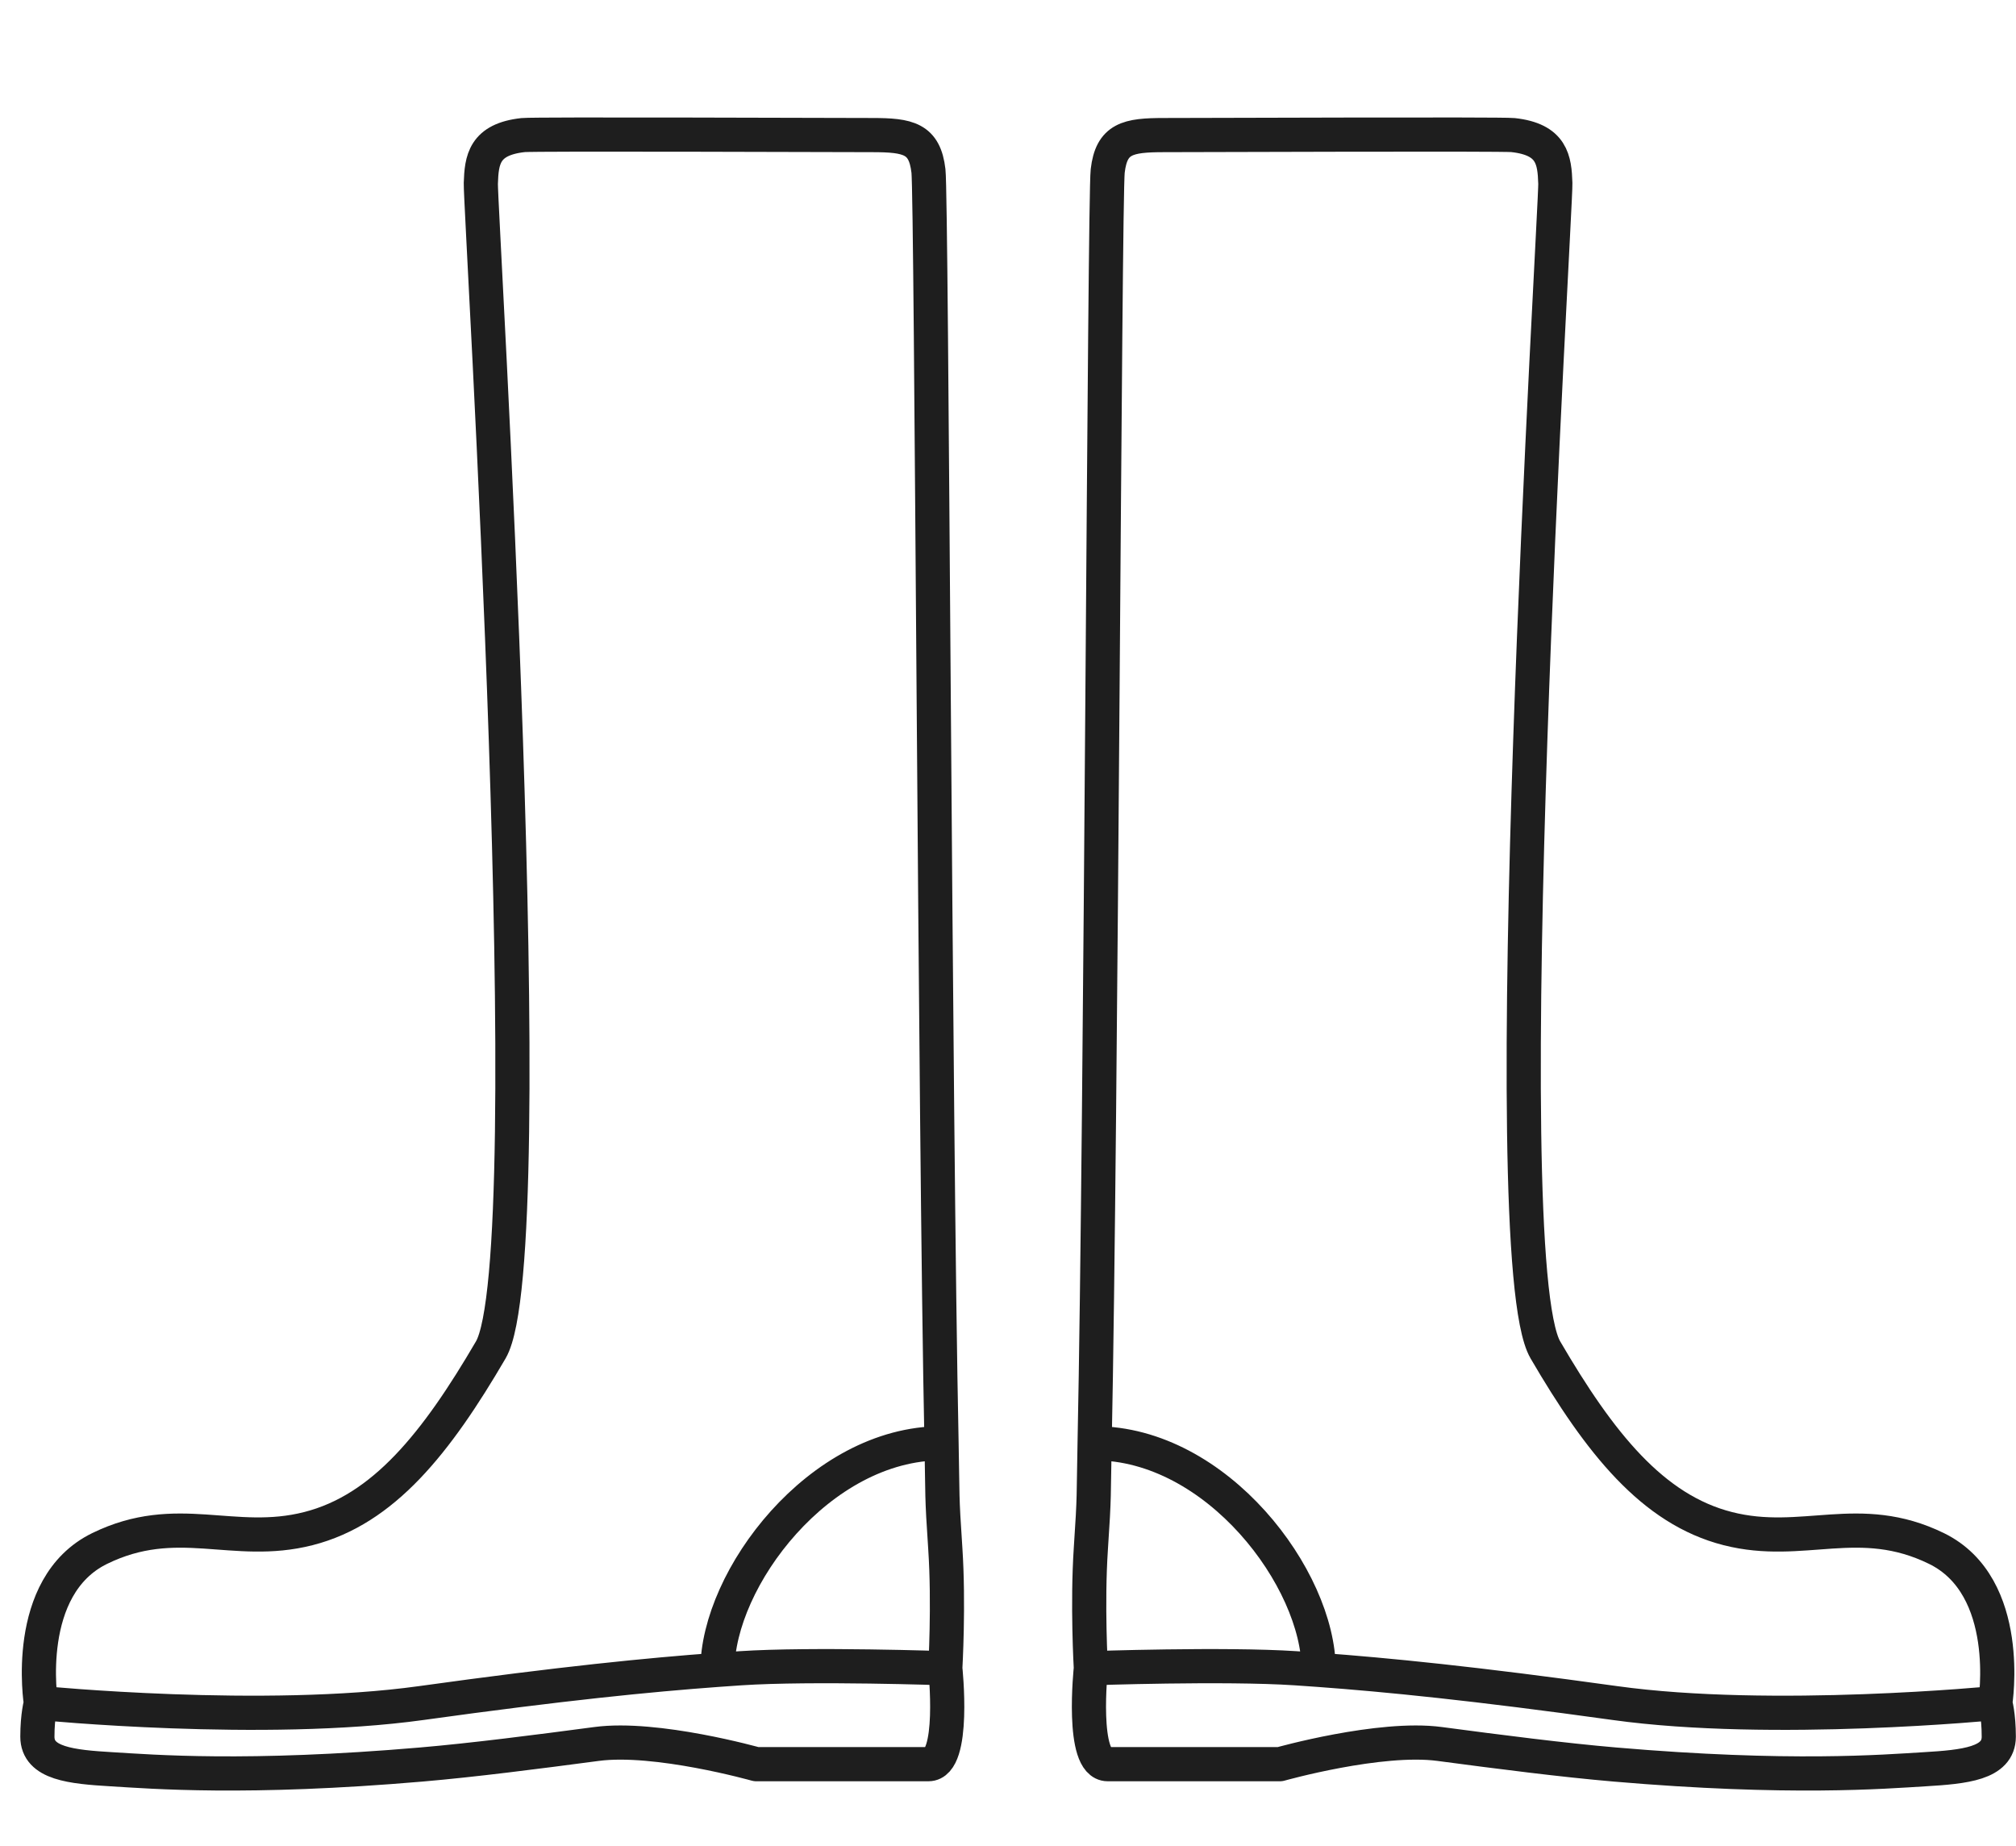
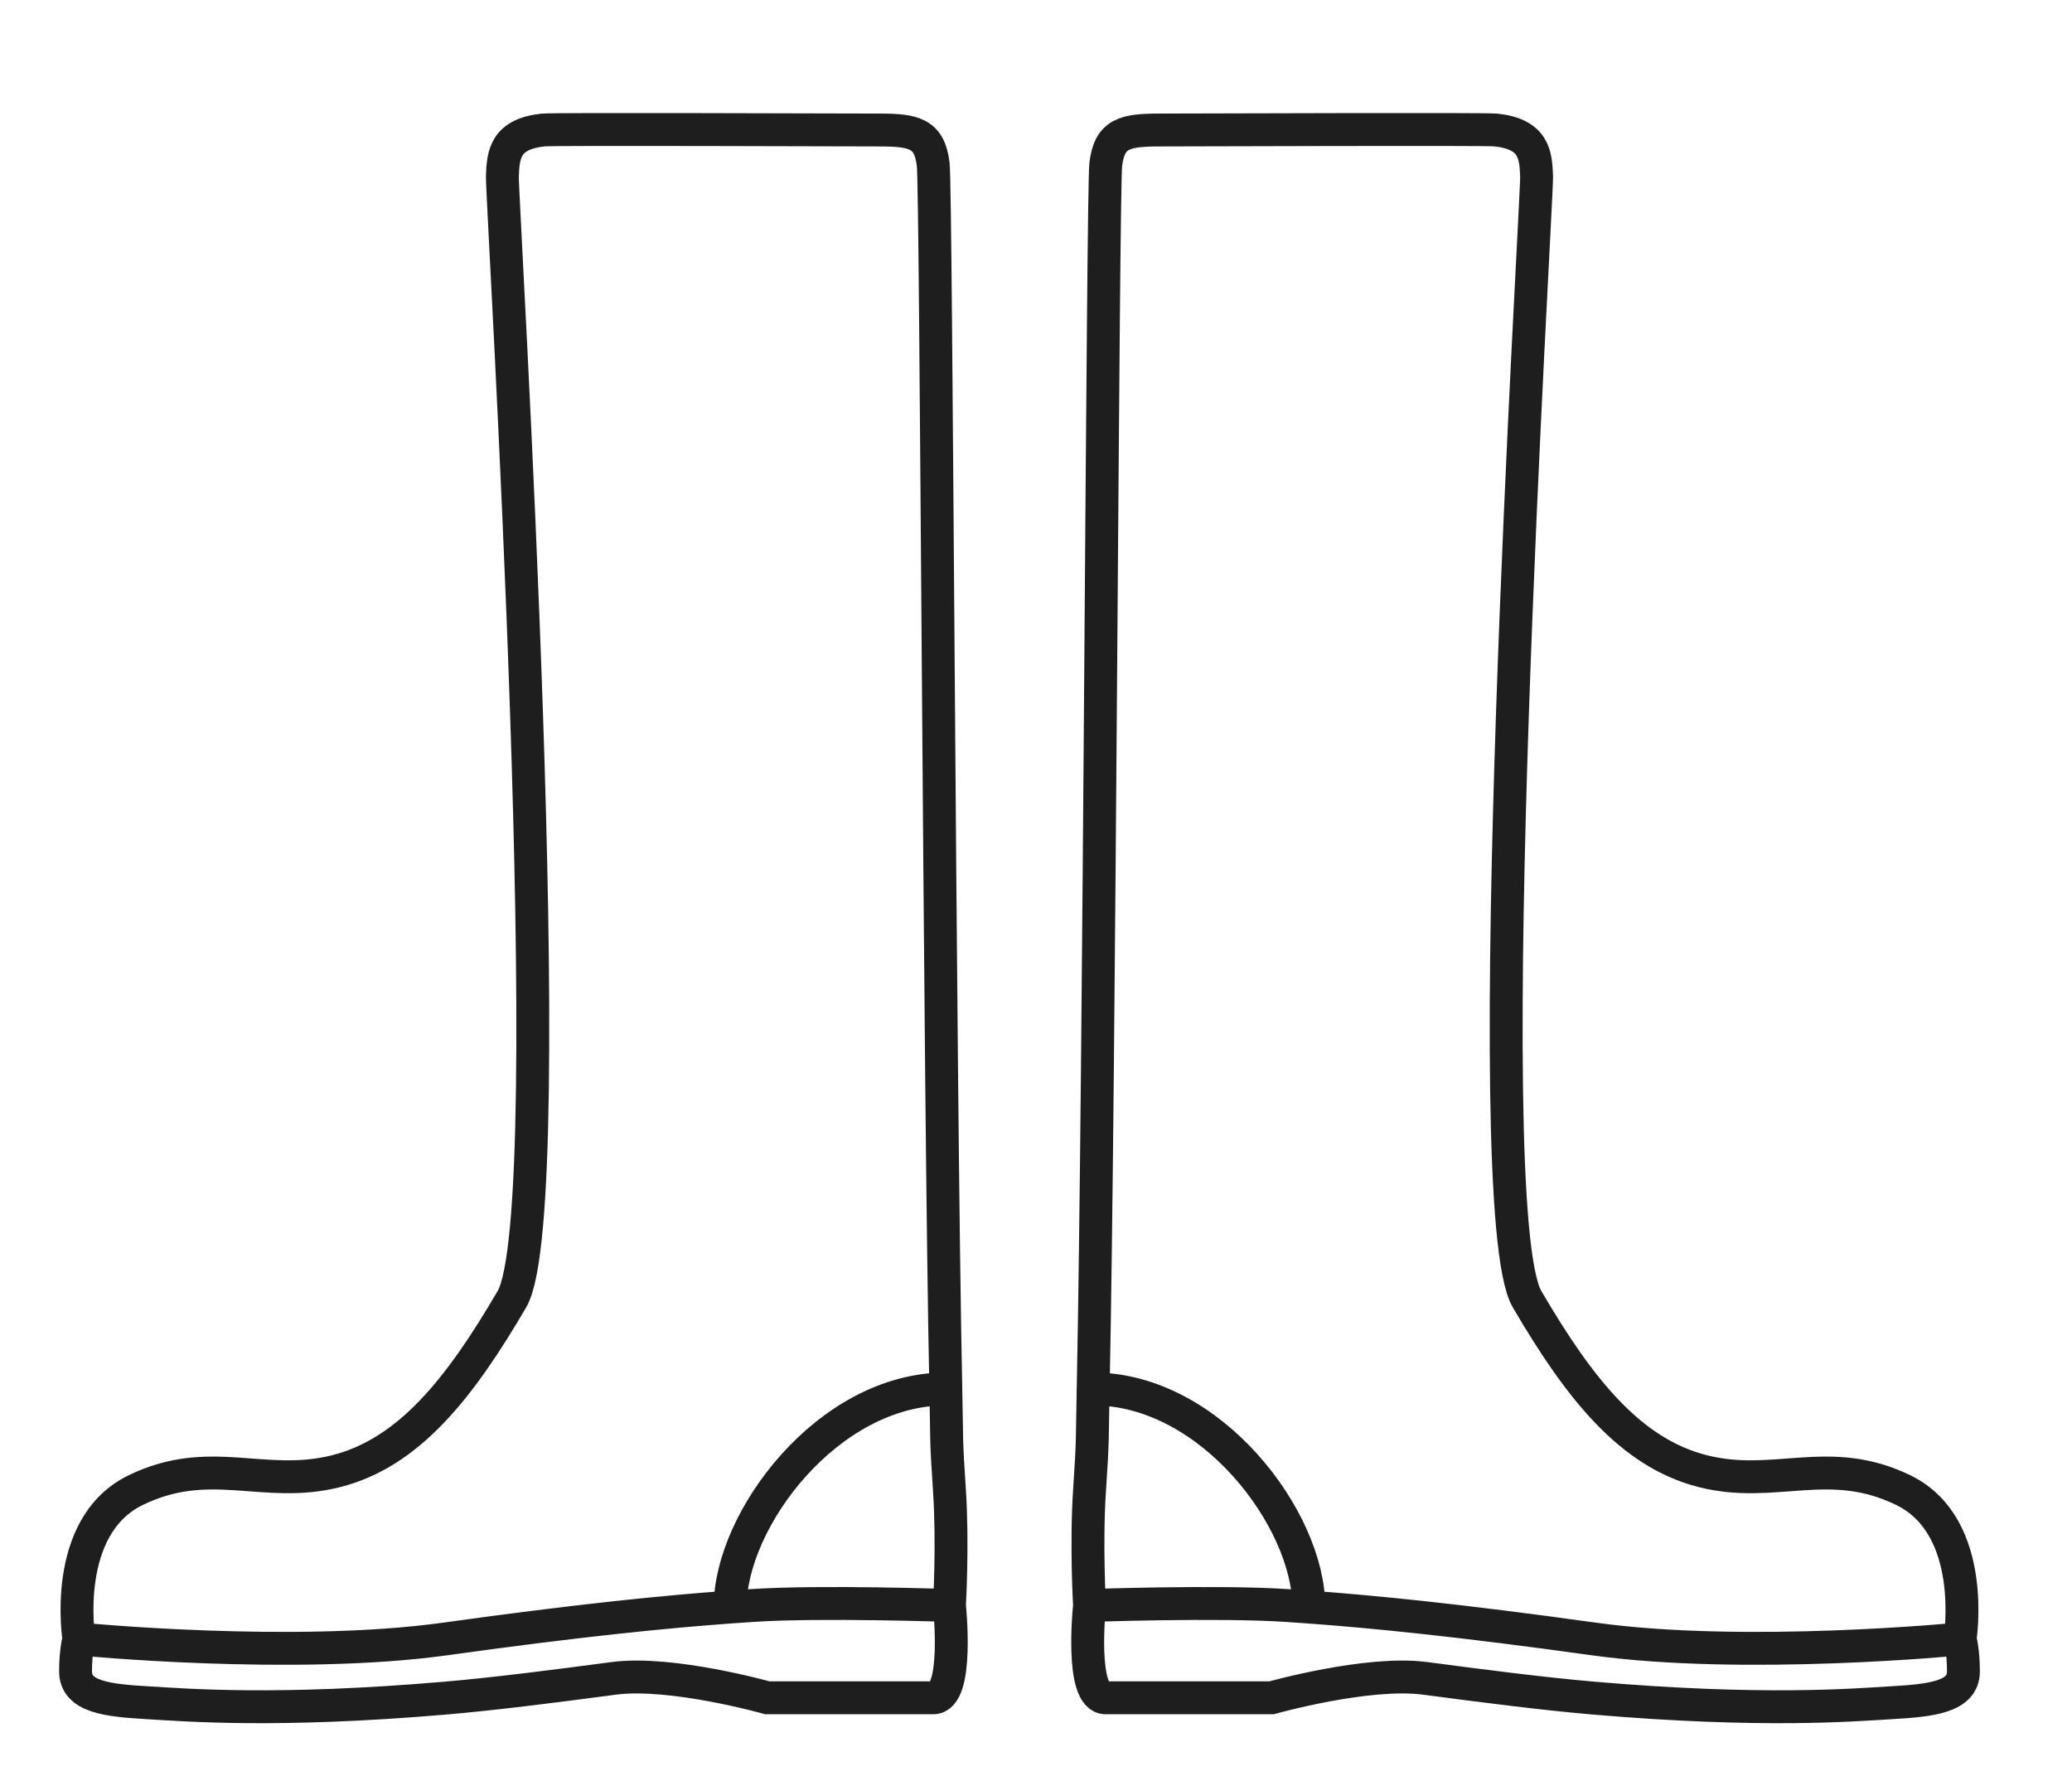
- <svg xmlns="http://www.w3.org/2000/svg" width="59" height="54" viewBox="0 0 59 54" fill="none">
-   <path d="M27.665 48.819C27.665 48.819 27.774 46.948 27.665 45.314C27.555 43.681 27.588 43.844 27.555 42.235M27.665 48.819C27.665 48.819 27.967 51.626 27.172 51.626H22.131C22.131 51.626 19.203 50.801 17.456 51.035C15.708 51.267 13.838 51.507 12.331 51.636C7.216 52.075 4.445 51.845 3.271 51.775C2.097 51.705 1.094 51.61 1.094 50.822C1.094 50.192 1.196 49.837 1.196 49.837M27.665 48.819C27.665 48.819 23.765 48.681 21.672 48.819C21.454 48.834 21.229 48.849 20.997 48.866M1.196 49.837C1.196 49.837 0.649 46.422 2.917 45.314C5.186 44.206 6.823 45.293 9.024 44.733C11.226 44.173 12.773 42.225 14.363 39.503C15.953 36.782 14.05 6.053 14.072 5.368C14.094 4.683 14.164 4.078 15.31 3.953C15.638 3.918 24.463 3.953 25.524 3.953C26.585 3.953 27.062 4.051 27.172 5.003C27.266 5.816 27.36 32.8 27.555 42.235M1.196 49.837C1.196 49.837 7.732 50.478 12.331 49.837C16.449 49.264 19.005 49.012 20.997 48.866M20.997 48.866C20.997 46.198 23.979 42.235 27.555 42.235M31.925 48.819C31.925 48.819 31.816 46.948 31.925 45.314C32.035 43.681 32.001 43.844 32.035 42.235M31.925 48.819C31.925 48.819 31.623 51.626 32.418 51.626H37.459C37.459 51.626 40.386 50.801 42.134 51.035C43.881 51.267 45.752 51.507 47.259 51.636C52.374 52.075 55.145 51.845 56.319 51.775C57.492 51.705 58.496 51.61 58.496 50.822C58.496 50.192 58.394 49.837 58.394 49.837M31.925 48.819C31.925 48.819 35.825 48.681 37.918 48.819C38.136 48.834 38.361 48.849 38.593 48.866M58.394 49.837C58.394 49.837 58.941 46.422 56.672 45.314C54.404 44.206 52.767 45.293 50.566 44.733C48.364 44.173 46.816 42.225 45.227 39.503C43.637 36.782 45.54 6.053 45.518 5.368C45.496 4.683 45.425 4.078 44.28 3.953C43.951 3.918 35.127 3.953 34.066 3.953C33.005 3.953 32.528 4.051 32.418 5.003C32.324 5.816 32.23 32.8 32.035 42.235M58.394 49.837C58.394 49.837 51.858 50.478 47.259 49.837C43.141 49.264 40.585 49.012 38.593 48.866M38.593 48.866C38.593 46.198 35.611 42.235 32.035 42.235" stroke="#1E1E1E" stroke-linecap="round" stroke-linejoin="round" />
+ <svg xmlns="http://www.w3.org/2000/svg" width="63" height="54" viewBox="0 0 63 54" fill="none">
+   <path d="M28.868 48.819C28.868 48.819 28.977 46.948 28.868 45.314C28.758 43.681 28.792 43.844 28.758 42.235M28.868 48.819C28.868 48.819 29.17 51.626 28.375 51.626H23.334C23.334 51.626 20.406 50.801 18.659 51.035C16.912 51.267 15.041 51.507 13.534 51.636C8.419 52.075 5.648 51.845 4.474 51.775C3.3 51.705 2.297 51.61 2.297 50.822C2.297 50.192 2.399 49.837 2.399 49.837M28.868 48.819C28.868 48.819 24.968 48.681 22.875 48.819C22.657 48.834 22.432 48.849 22.2 48.866M2.399 49.837C2.399 49.837 1.852 46.422 4.12 45.314C6.389 44.206 8.026 45.293 10.227 44.733C12.429 44.173 13.977 42.225 15.566 39.503C17.156 36.782 15.253 6.053 15.275 5.368C15.297 4.683 15.367 4.078 16.513 3.953C16.842 3.918 25.666 3.953 26.727 3.953C27.788 3.953 28.265 4.051 28.375 5.003C28.469 5.816 28.563 32.8 28.758 42.235M2.399 49.837C2.399 49.837 8.935 50.478 13.534 49.837C17.652 49.264 20.208 49.012 22.2 48.866M22.2 48.866C22.2 46.198 25.182 42.235 28.758 42.235M33.128 48.819C33.128 48.819 33.019 46.948 33.128 45.314C33.238 43.681 33.204 43.844 33.238 42.235M33.128 48.819C33.128 48.819 32.826 51.626 33.621 51.626H38.662C38.662 51.626 41.59 50.801 43.337 51.035C45.085 51.267 46.955 51.507 48.462 51.636C53.577 52.075 56.348 51.845 57.522 51.775C58.696 51.705 59.699 51.61 59.699 50.822C59.699 50.192 59.597 49.837 59.597 49.837M33.128 48.819C33.128 48.819 37.028 48.681 39.121 48.819C39.339 48.834 39.564 48.849 39.796 48.866M59.597 49.837C59.597 49.837 60.144 46.422 57.876 45.314C55.607 44.206 53.97 45.293 51.769 44.733C49.567 44.173 48.02 42.225 46.43 39.503C44.84 36.782 46.743 6.053 46.721 5.368C46.699 4.683 46.629 4.078 45.483 3.953C45.154 3.918 36.33 3.953 35.269 3.953C34.208 3.953 33.731 4.051 33.621 5.003C33.527 5.816 33.433 32.8 33.238 42.235M59.597 49.837C59.597 49.837 53.061 50.478 48.462 49.837C44.344 49.264 41.788 49.012 39.796 48.866M39.796 48.866C39.796 46.198 36.814 42.235 33.238 42.235" stroke="#1E1E1E" stroke-linecap="round" />
</svg>
